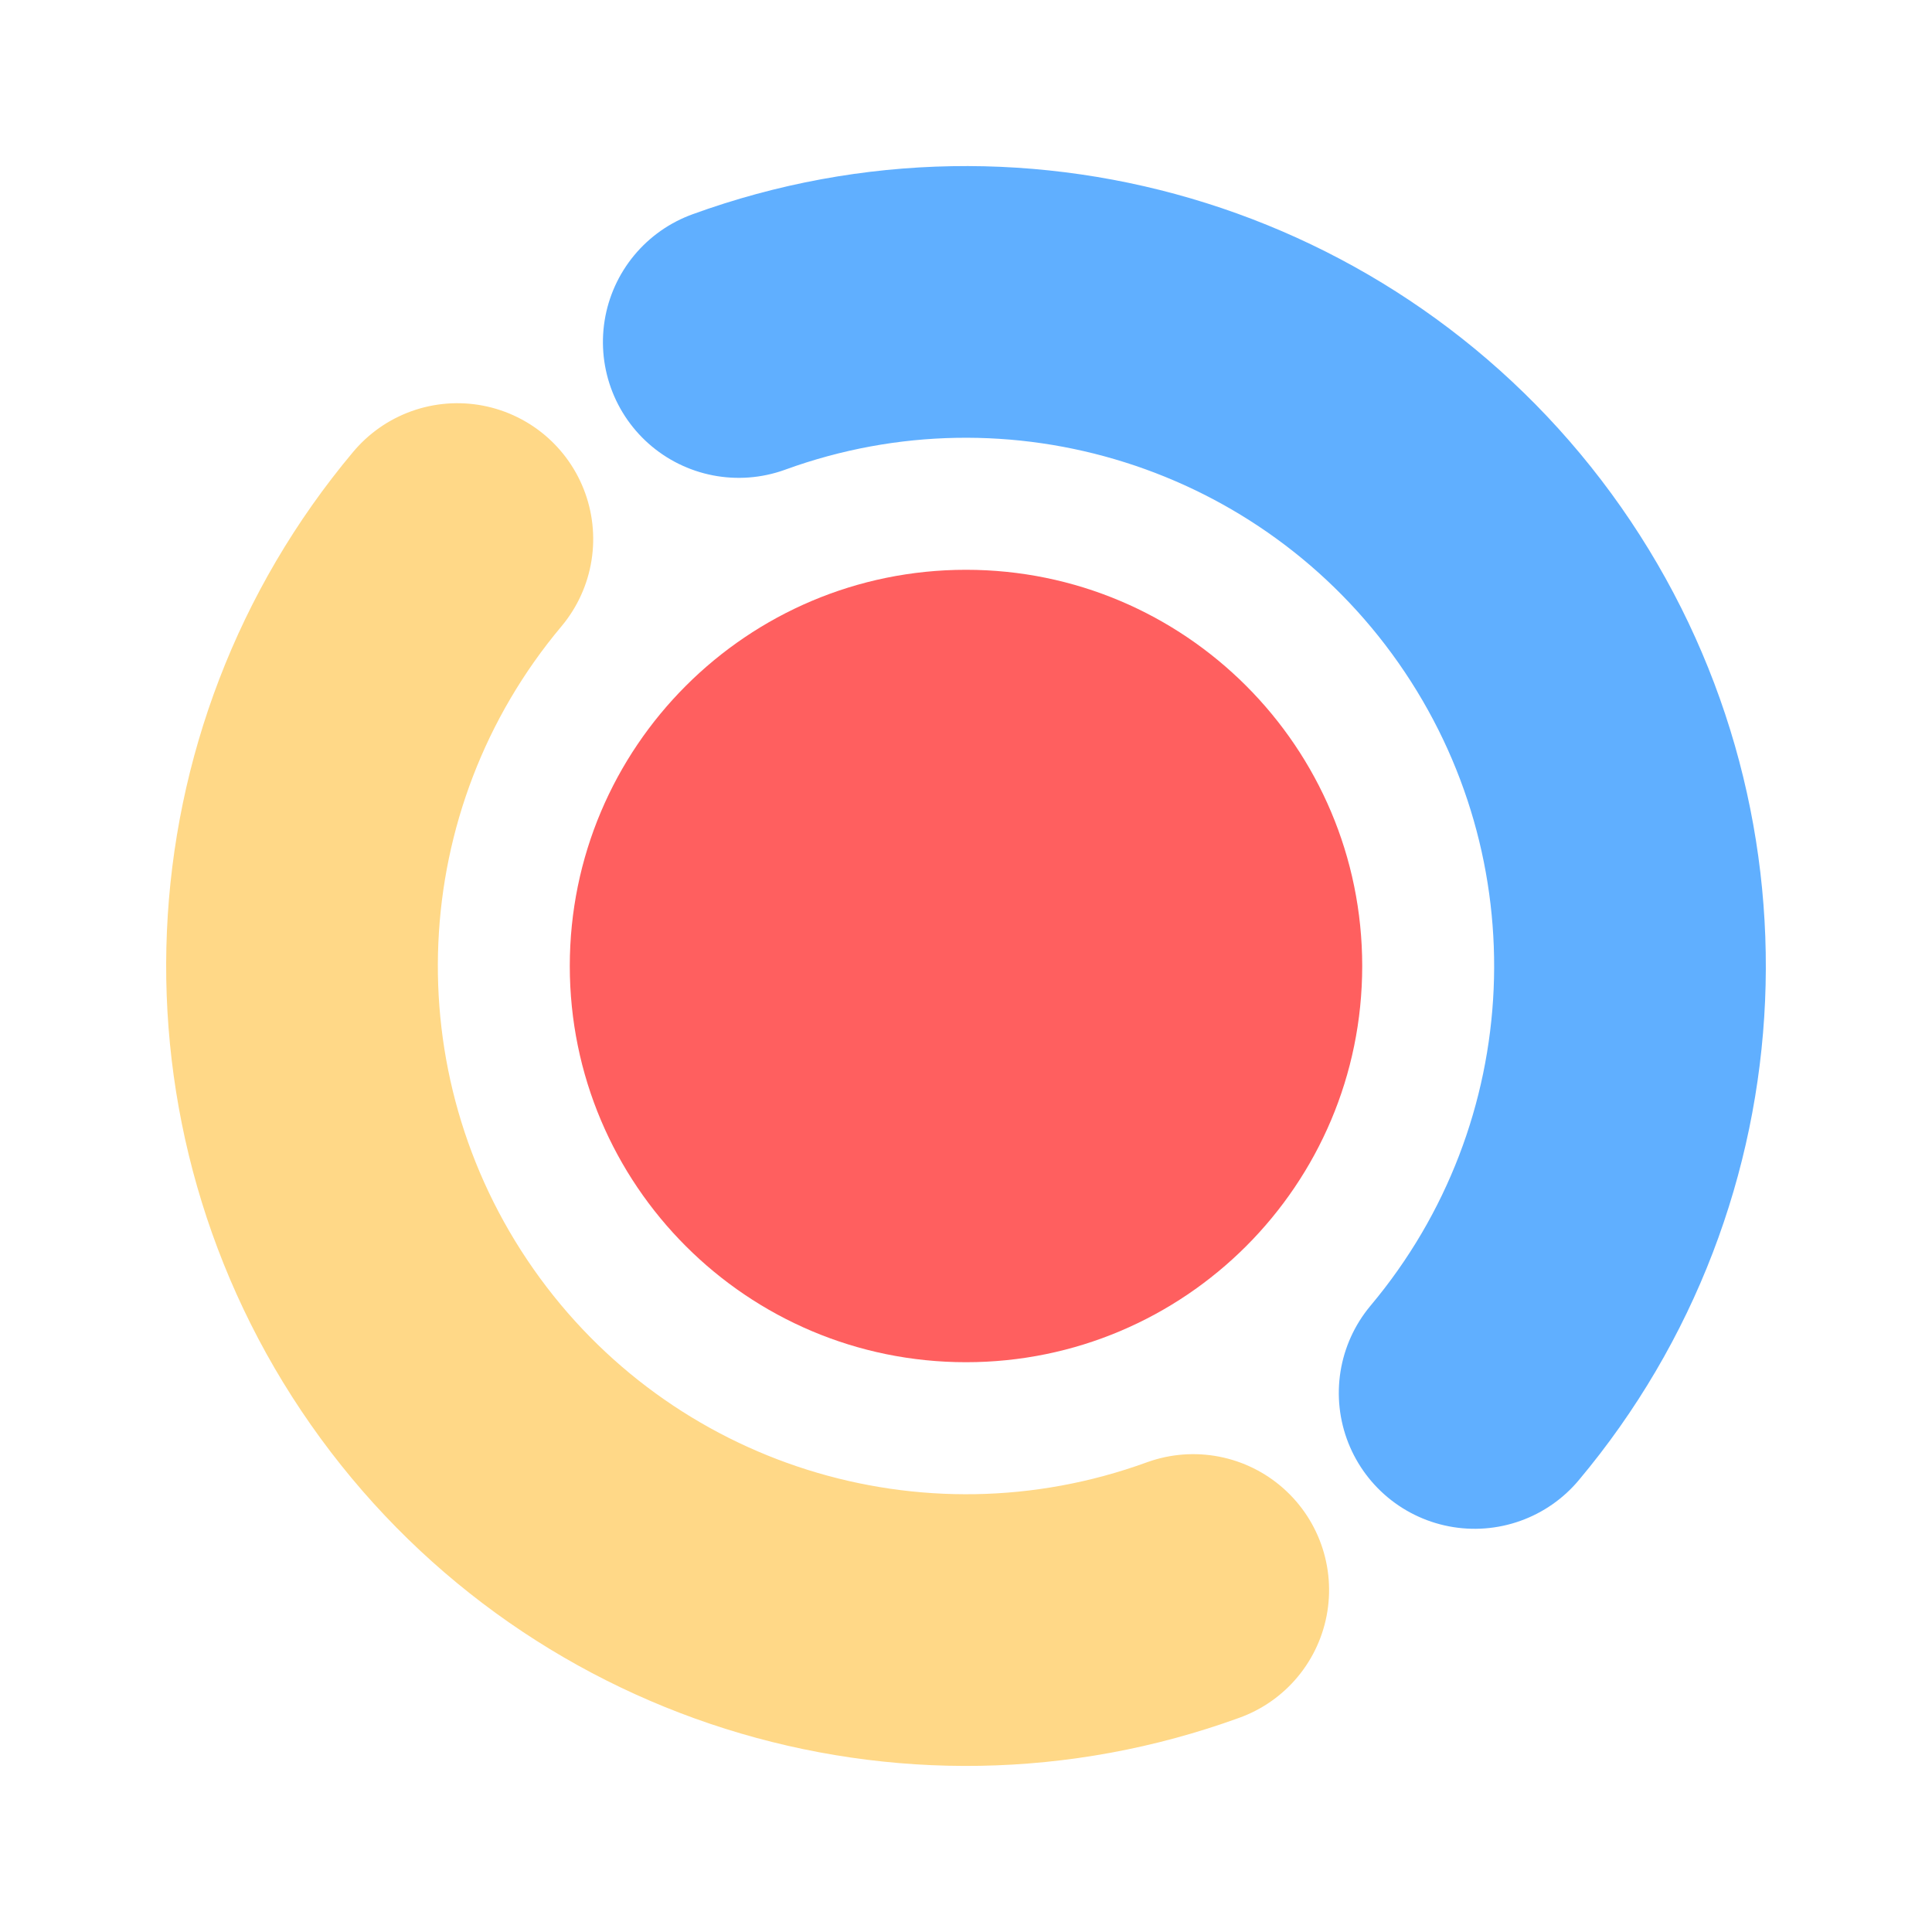
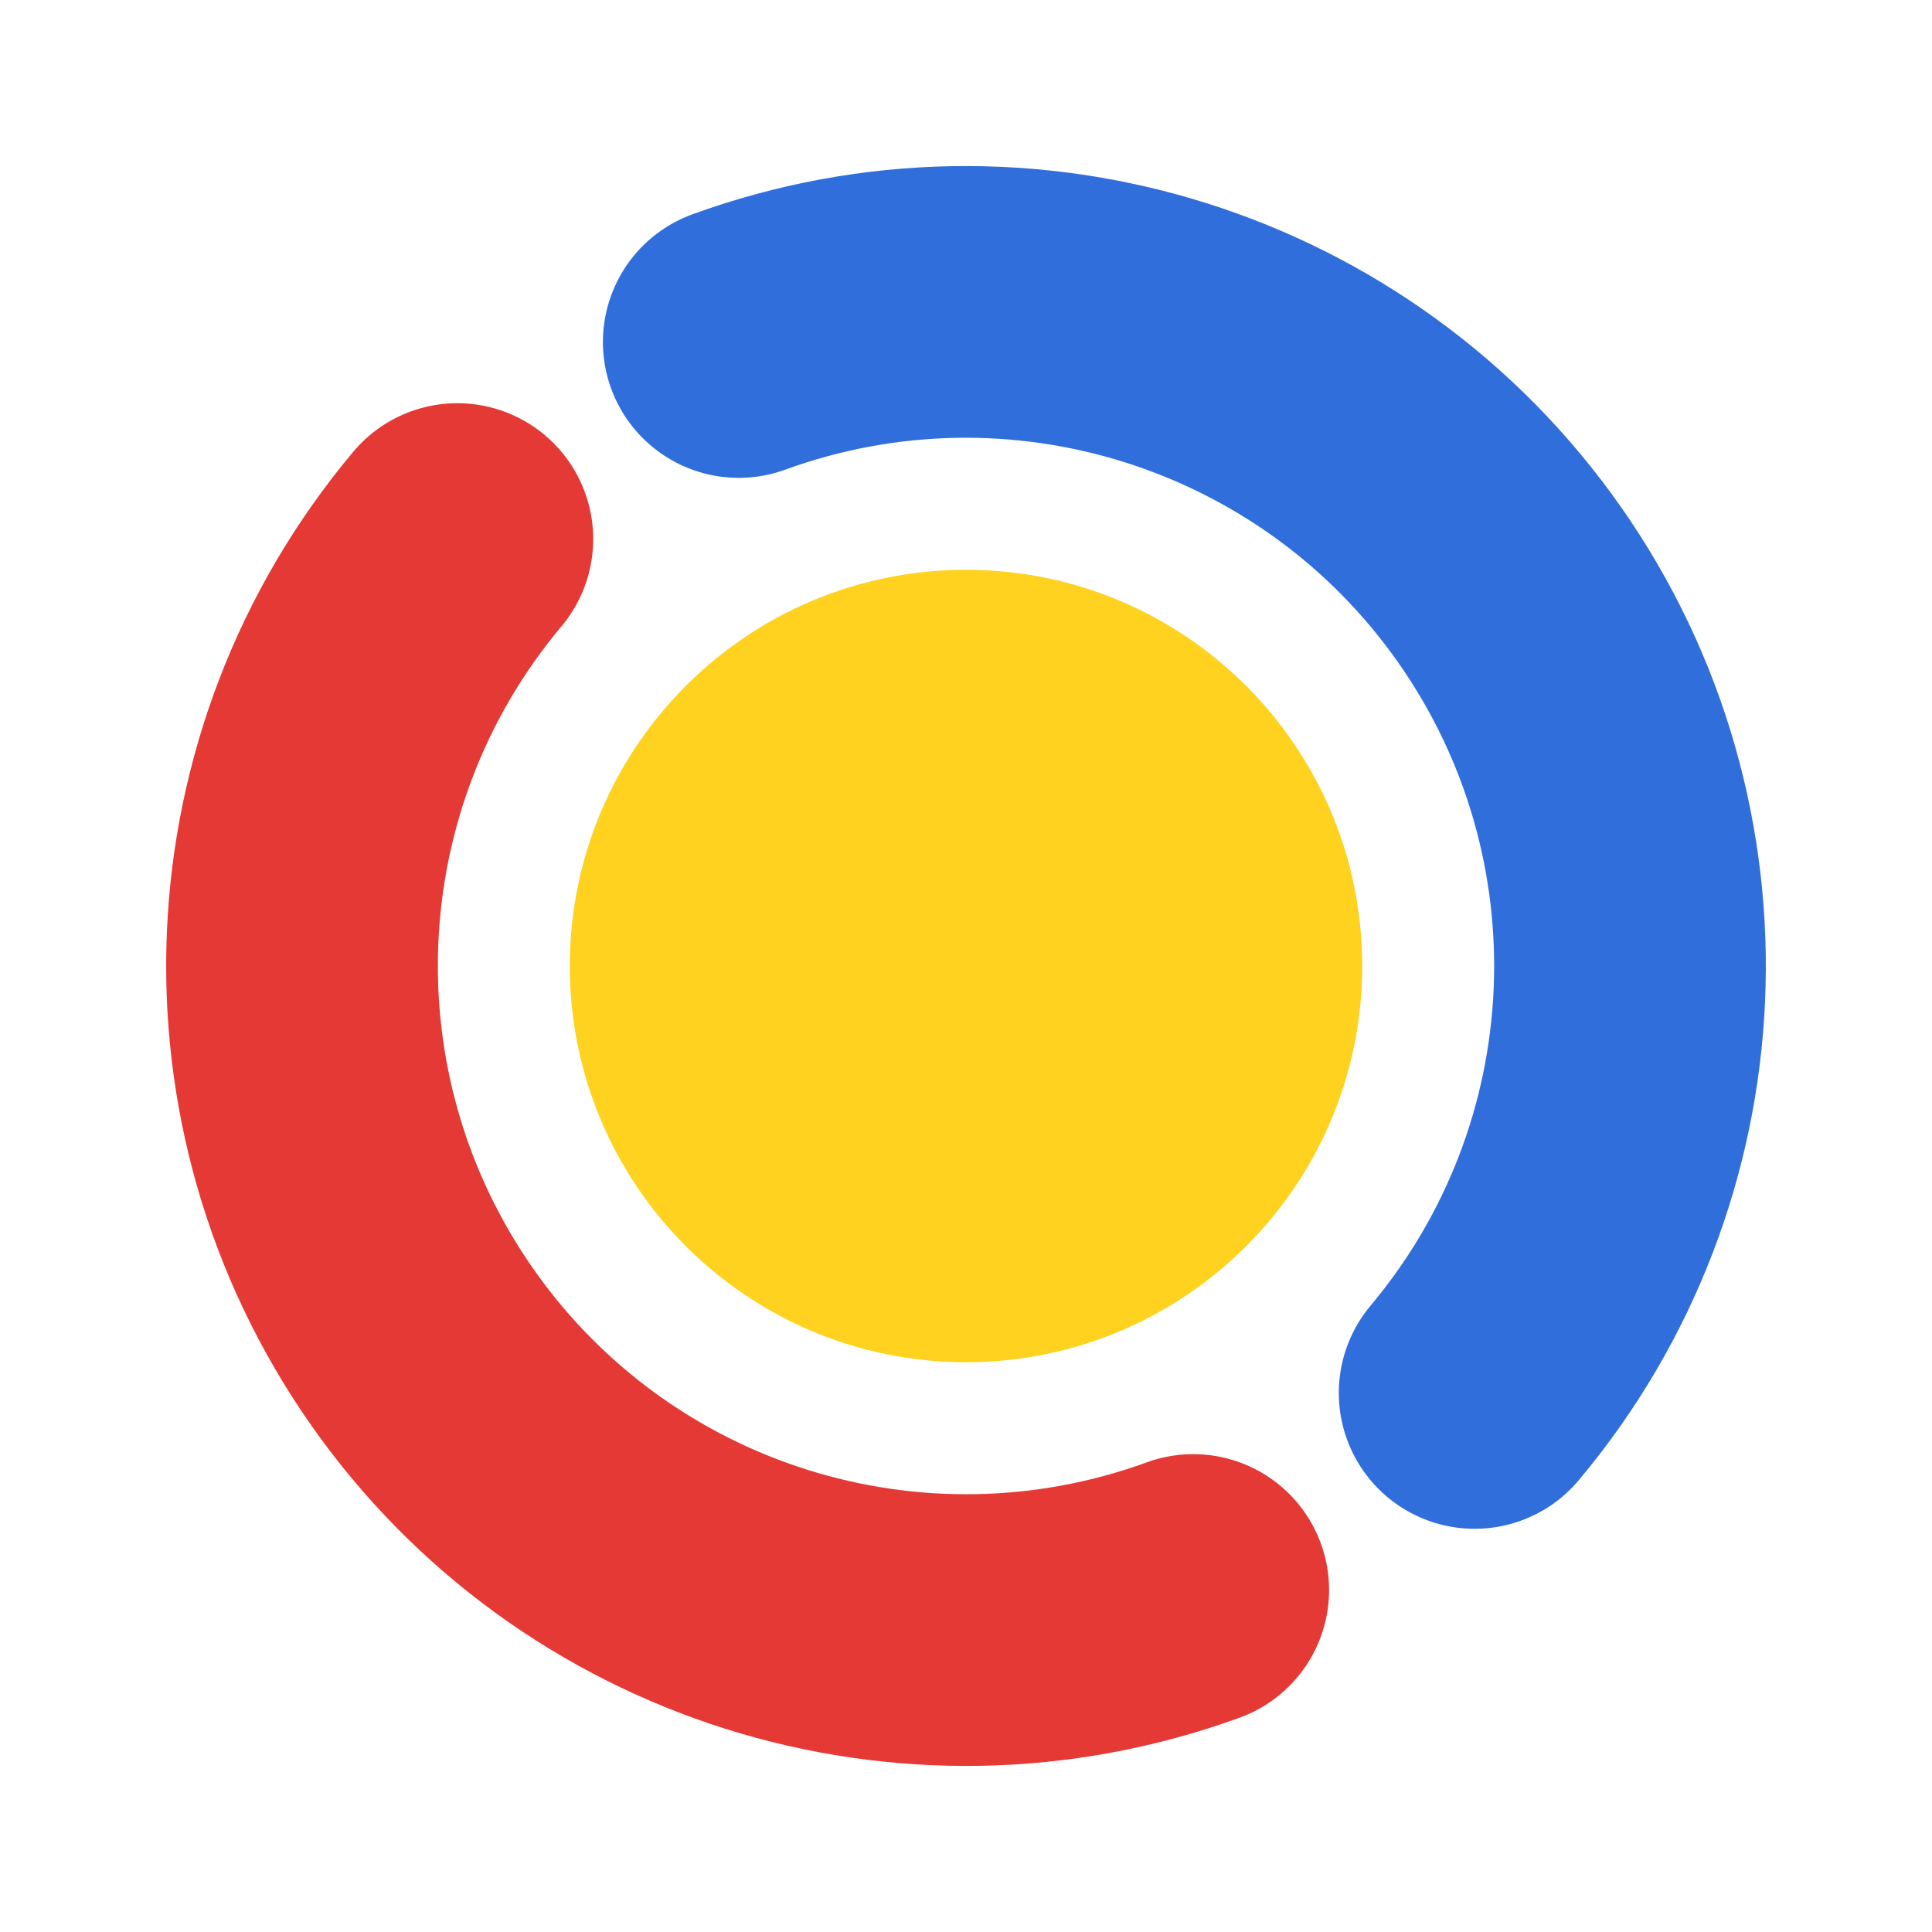
<svg xmlns="http://www.w3.org/2000/svg" viewBox="0 0 64 64" role="img" aria-labelledby="title description">
  <g transform="rotate(-35 32 32)">
-     <path d="M26.31 10.75A22 22 0 0 0 26.31 53.25" fill="none" stroke="#FFD887" stroke-width="9" stroke-linecap="round" />
-     <path d="M37.69 53.25A22 22 0 0 0 37.69 10.75" fill="none" stroke="#60AFFF" stroke-width="9" stroke-linecap="round" />
+     <path d="M26.31 10.75A22 22 0 0 0 26.31 53.25" fill="none" stroke="#E53935" stroke-width="9" stroke-linecap="round" />
+     <path d="M37.69 53.25A22 22 0 0 0 37.69 10.75" fill="none" stroke="#2F6EDB" stroke-width="9" stroke-linecap="round" />
  </g>
-   <circle cx="32" cy="32" r="13.125" fill="#FF5F5F" />
+   <circle cx="32" cy="32" r="13.125" fill="#FFD21F" />
</svg>
